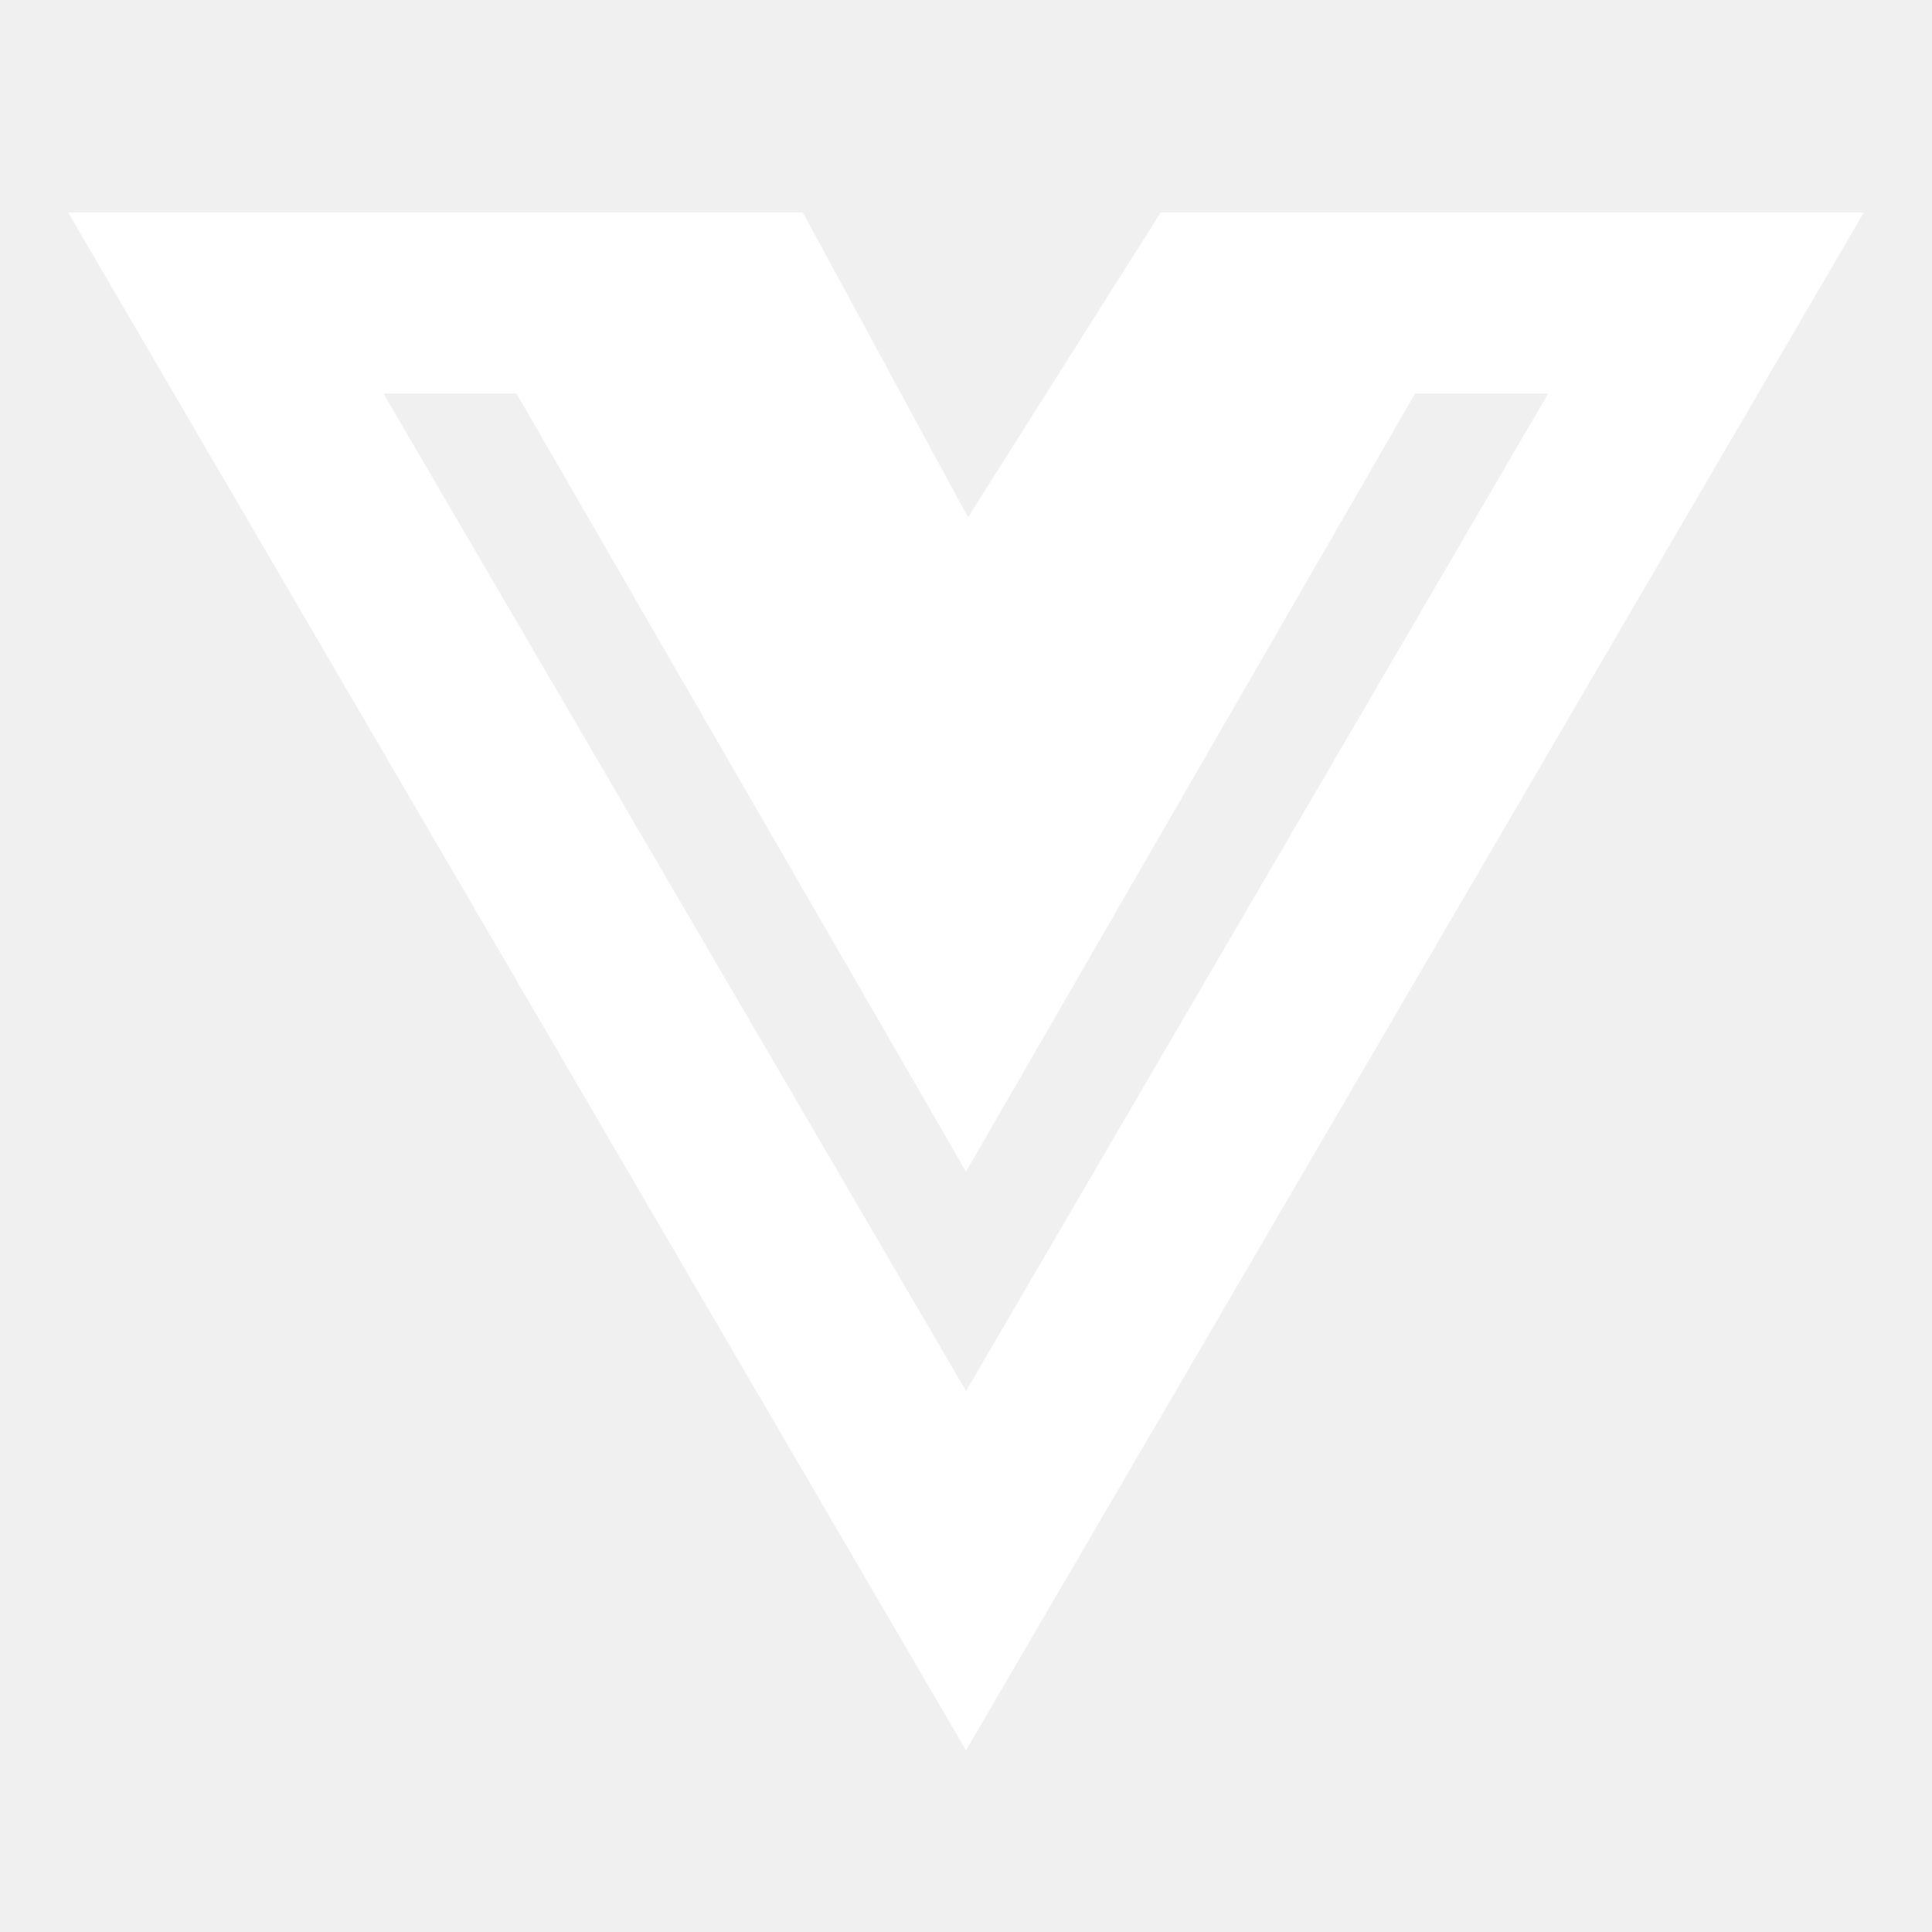
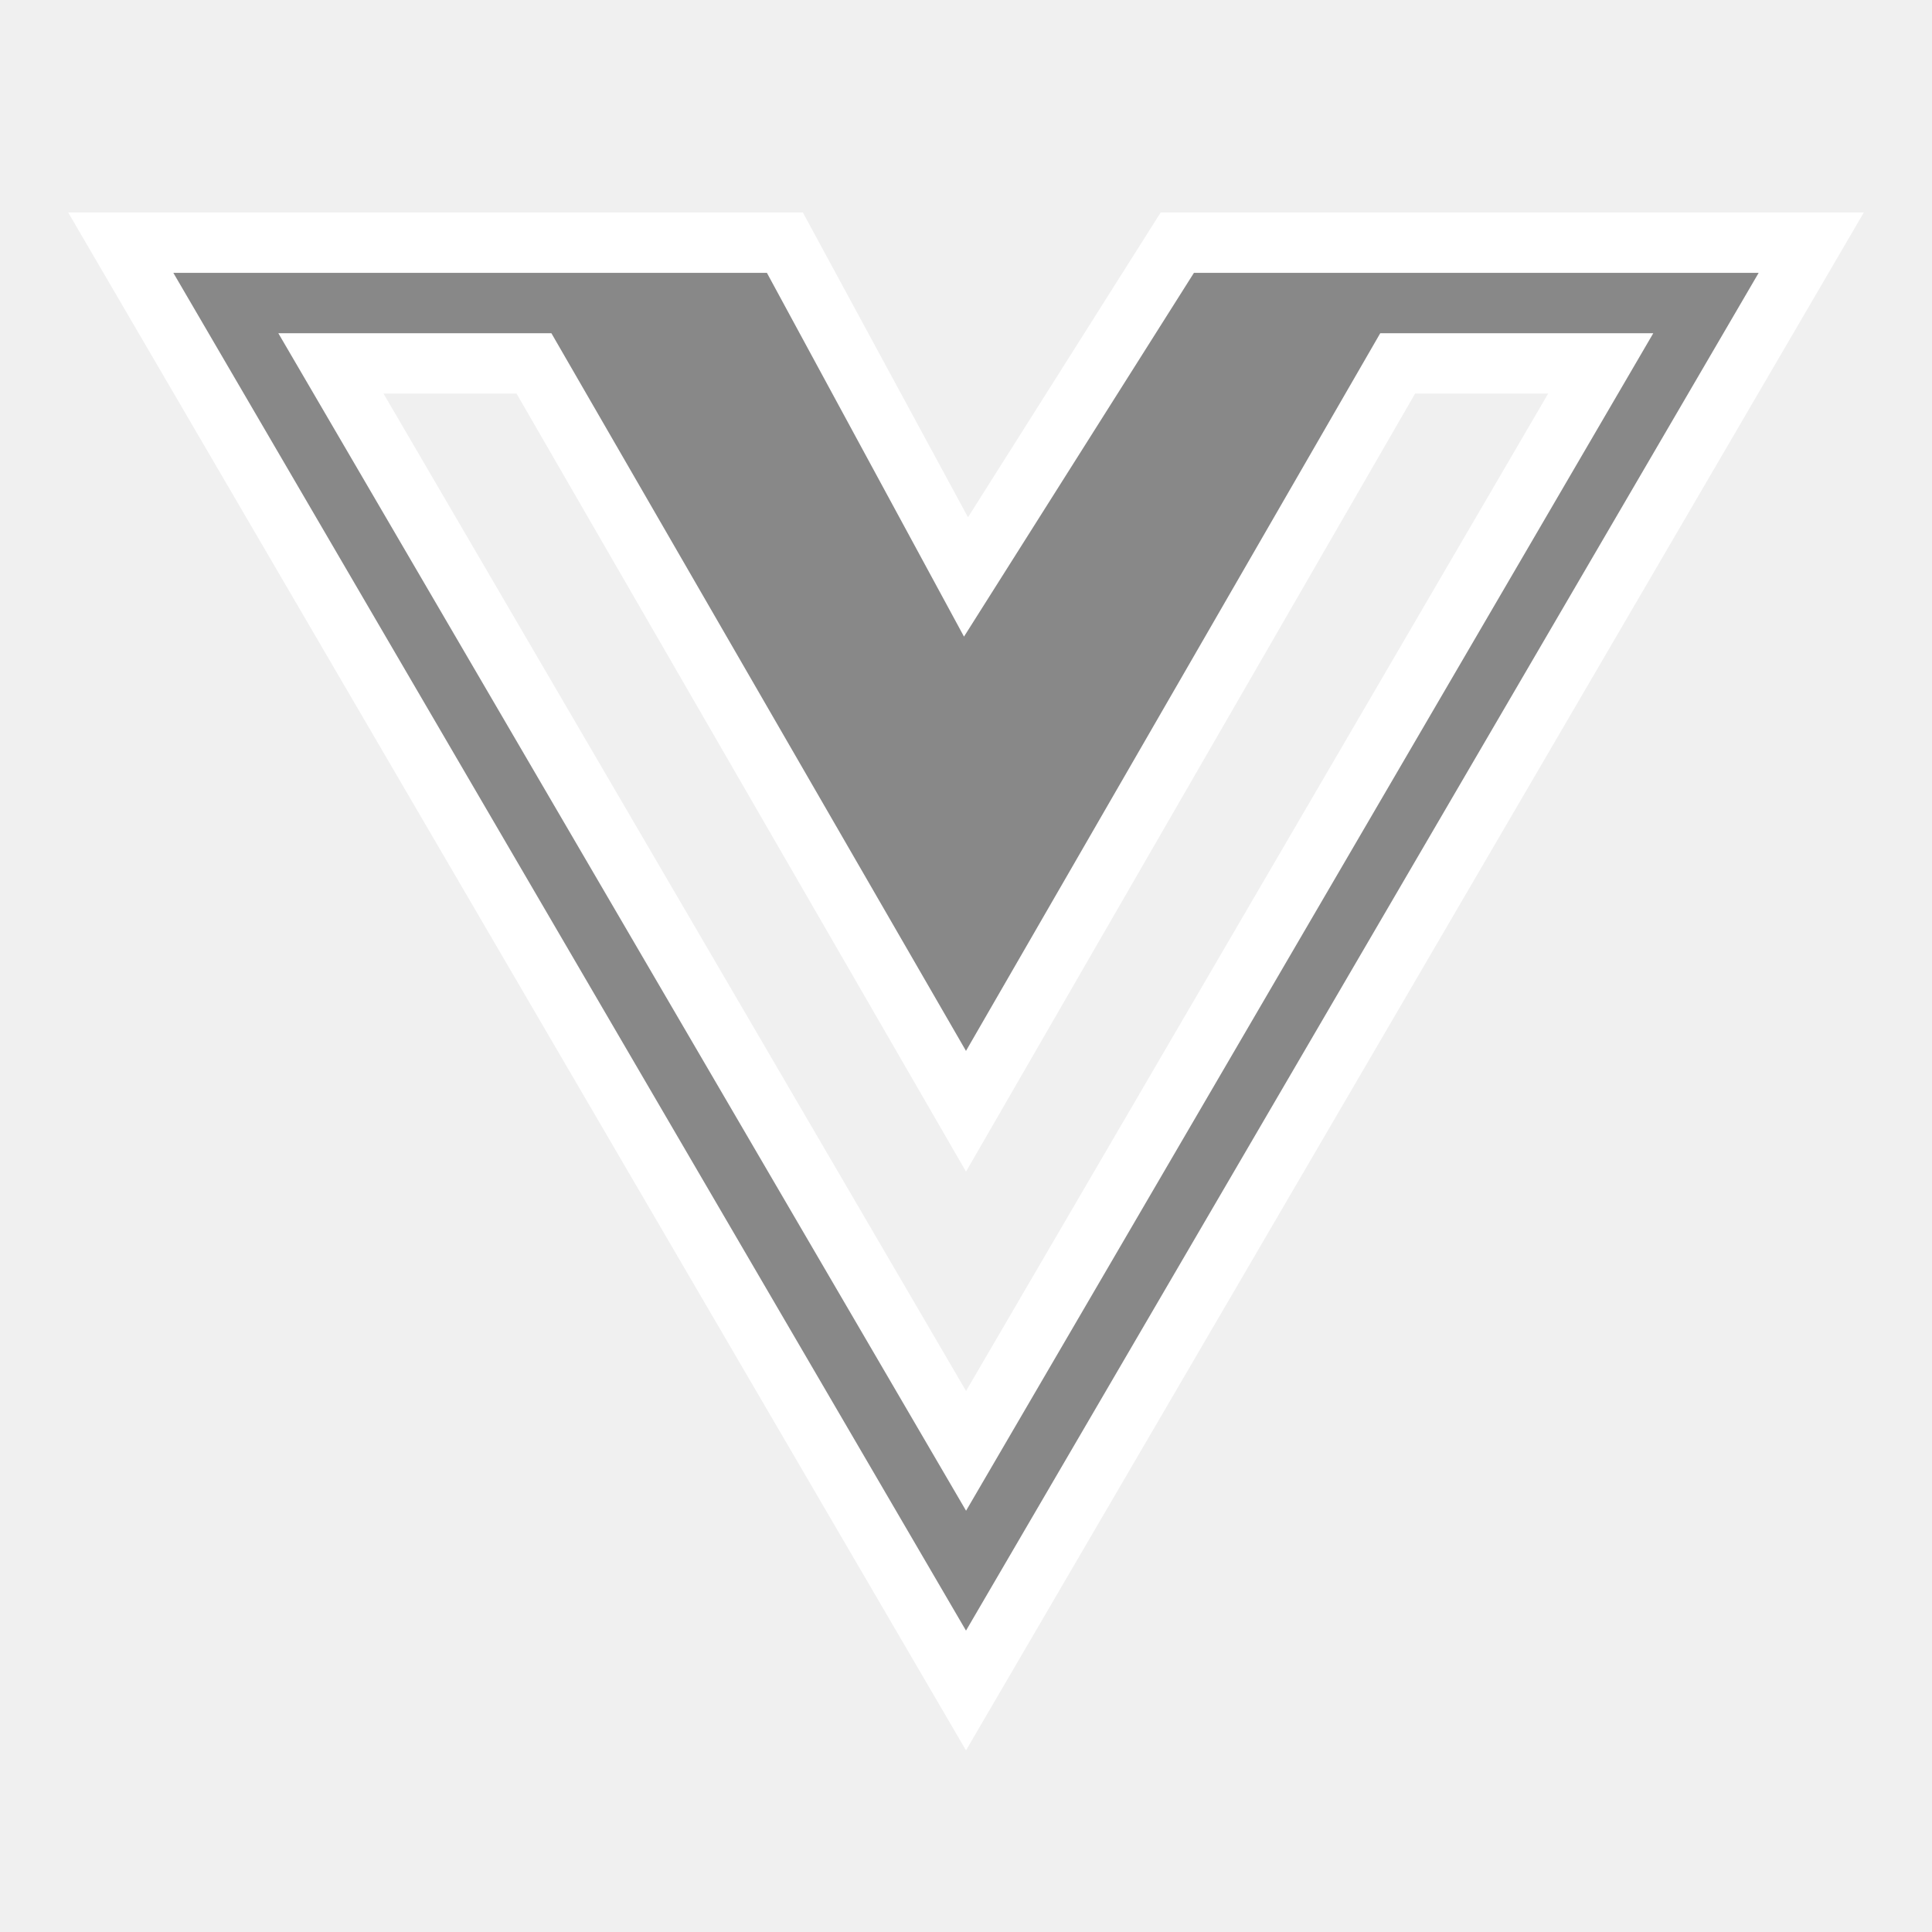
<svg xmlns="http://www.w3.org/2000/svg" fill="#ffffff" viewBox="0 0 32 32" stroke="#ffffff">
  <g id="SVGRepo_bgCarrier" stroke-width="0" />
  <g id="SVGRepo_tracerCarrier" stroke-linecap="round" stroke-linejoin="round" />
  <g id="SVGRepo_iconCarrier">
-     <path d="M24.306 4.019h-4.806l-3.5 5.537-3-5.537h-11l14 23.981 14-23.981zM5.481 6.019h3.363l7.156 12.387 7.15-12.387h3.363l-10.512 18.012z" />
+     <path fill="#888888" d="M24.306 4.019h-4.806l-3.5 5.537-3-5.537h-11l14 23.981 14-23.981zM5.481 6.019h3.363l7.156 12.387 7.15-12.387h3.363l-10.512 18.012z" />
  </g>
</svg>
